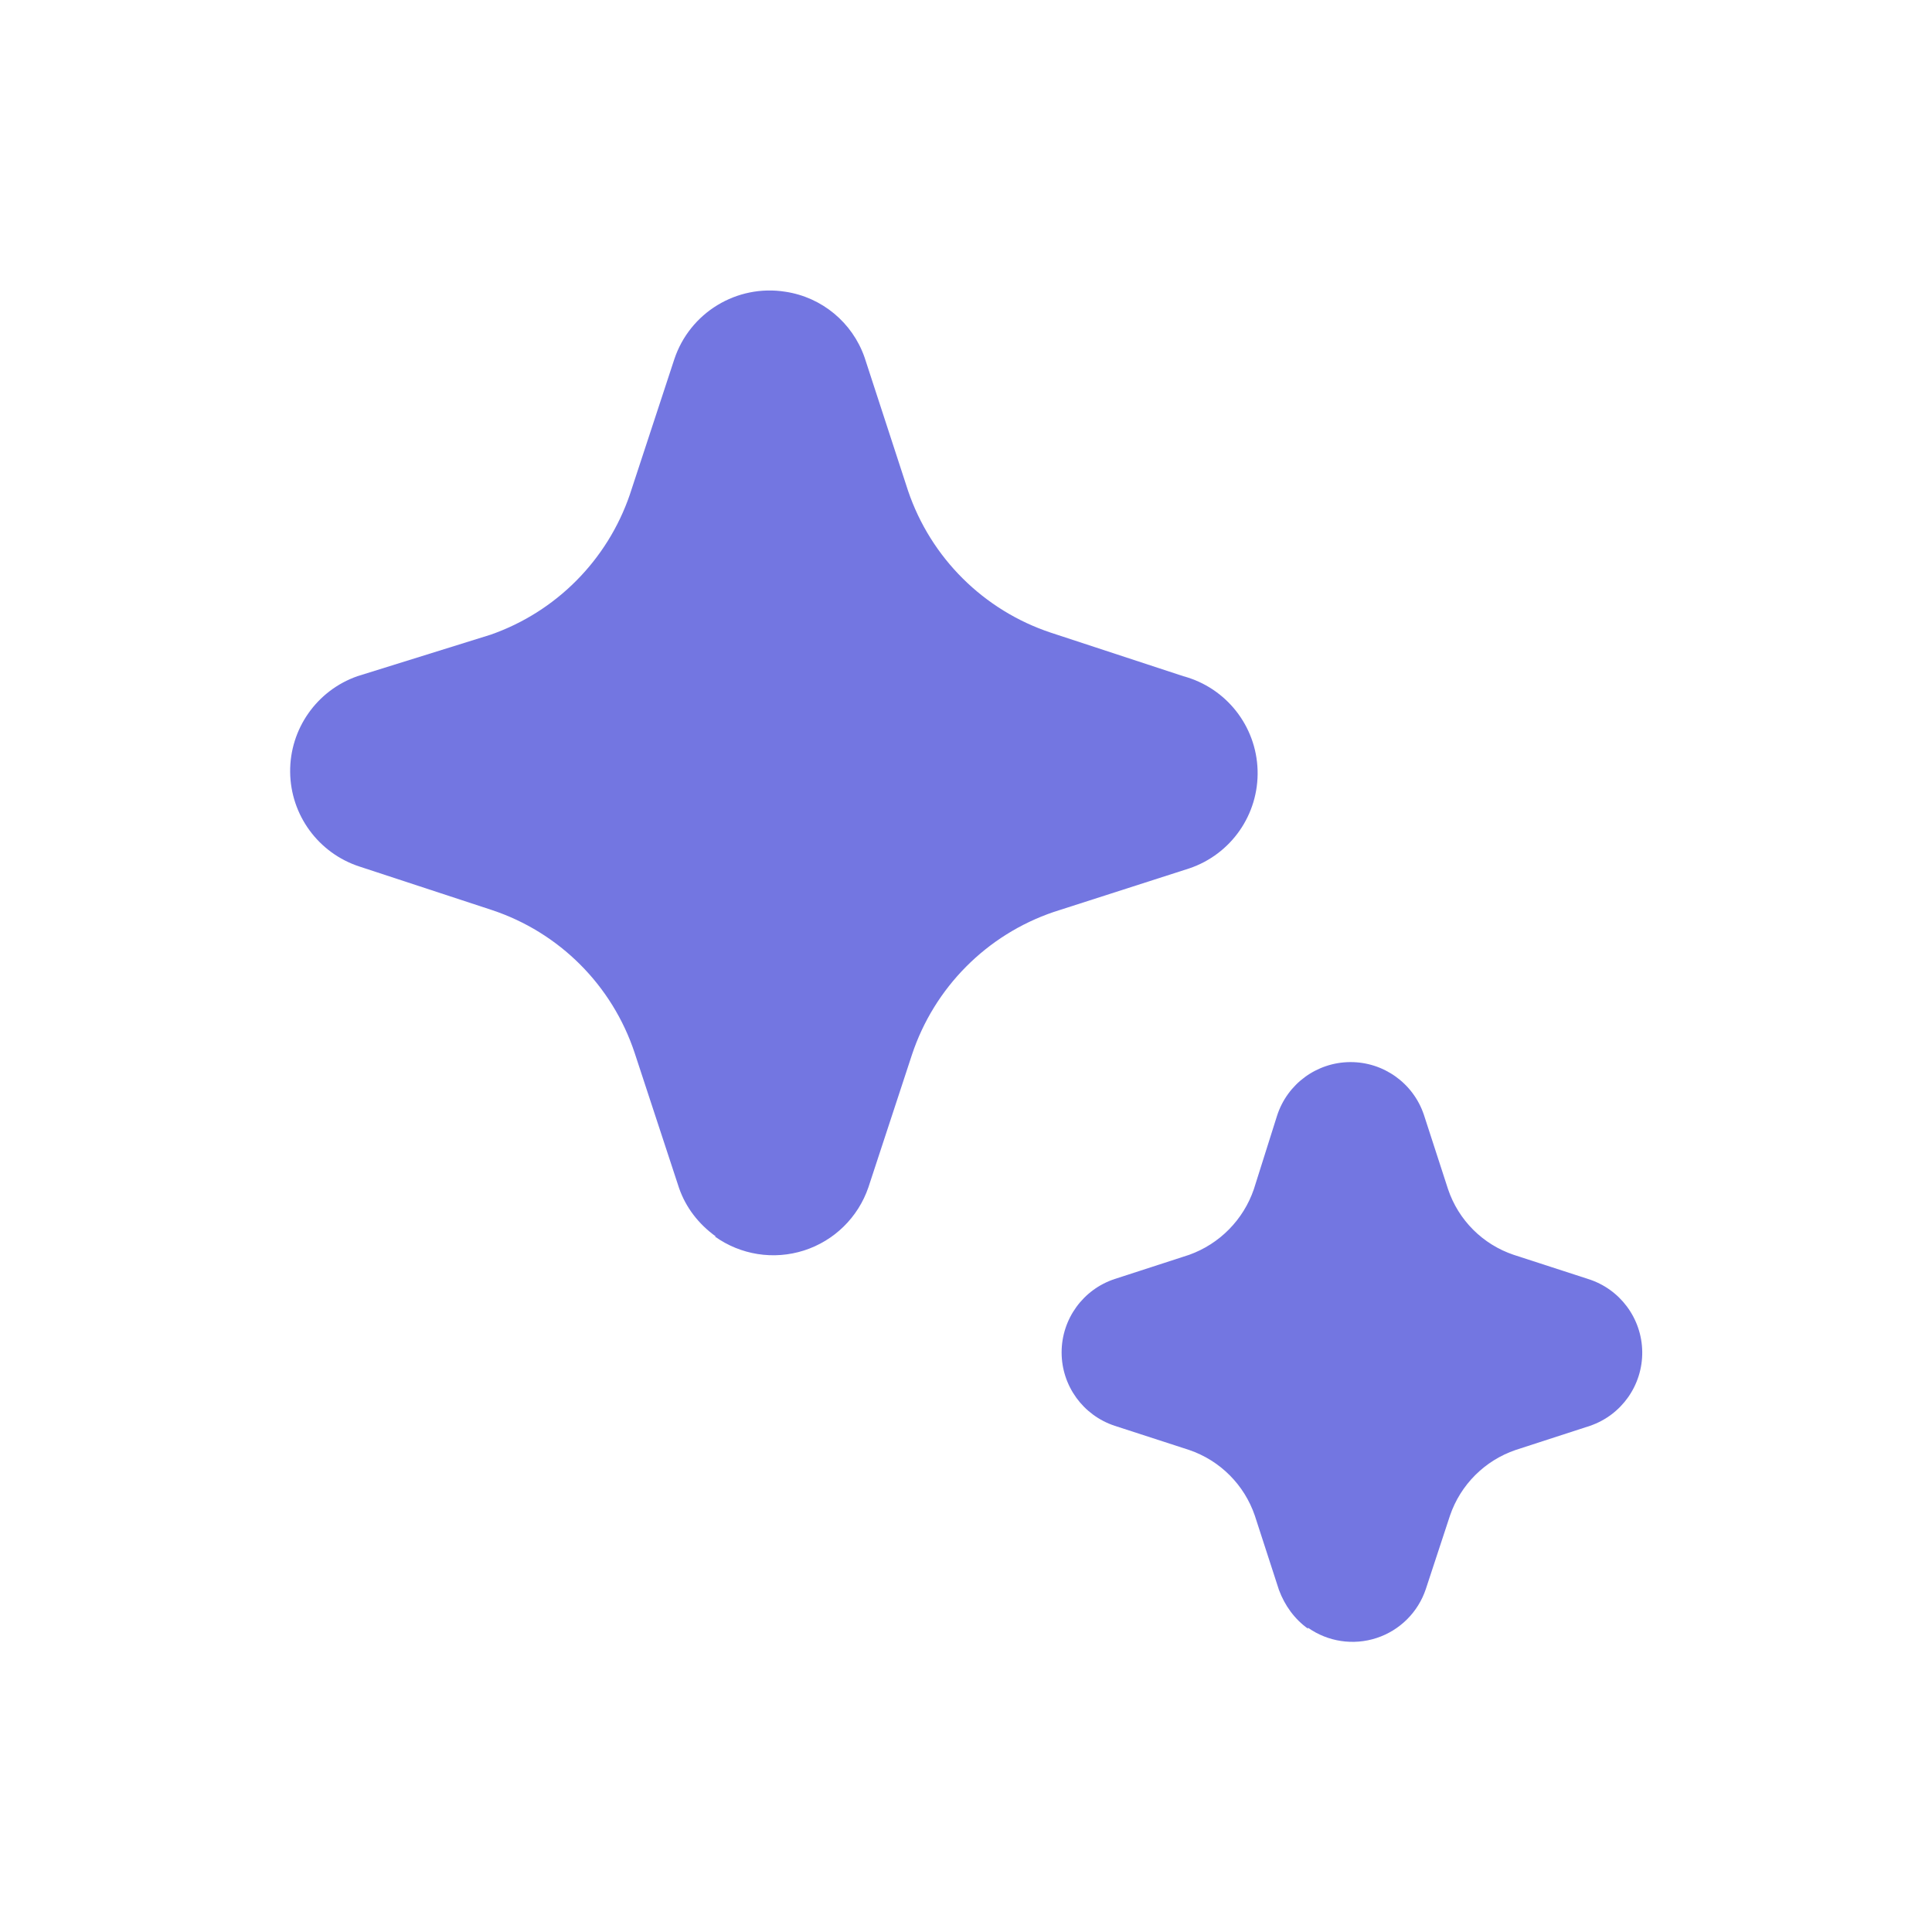
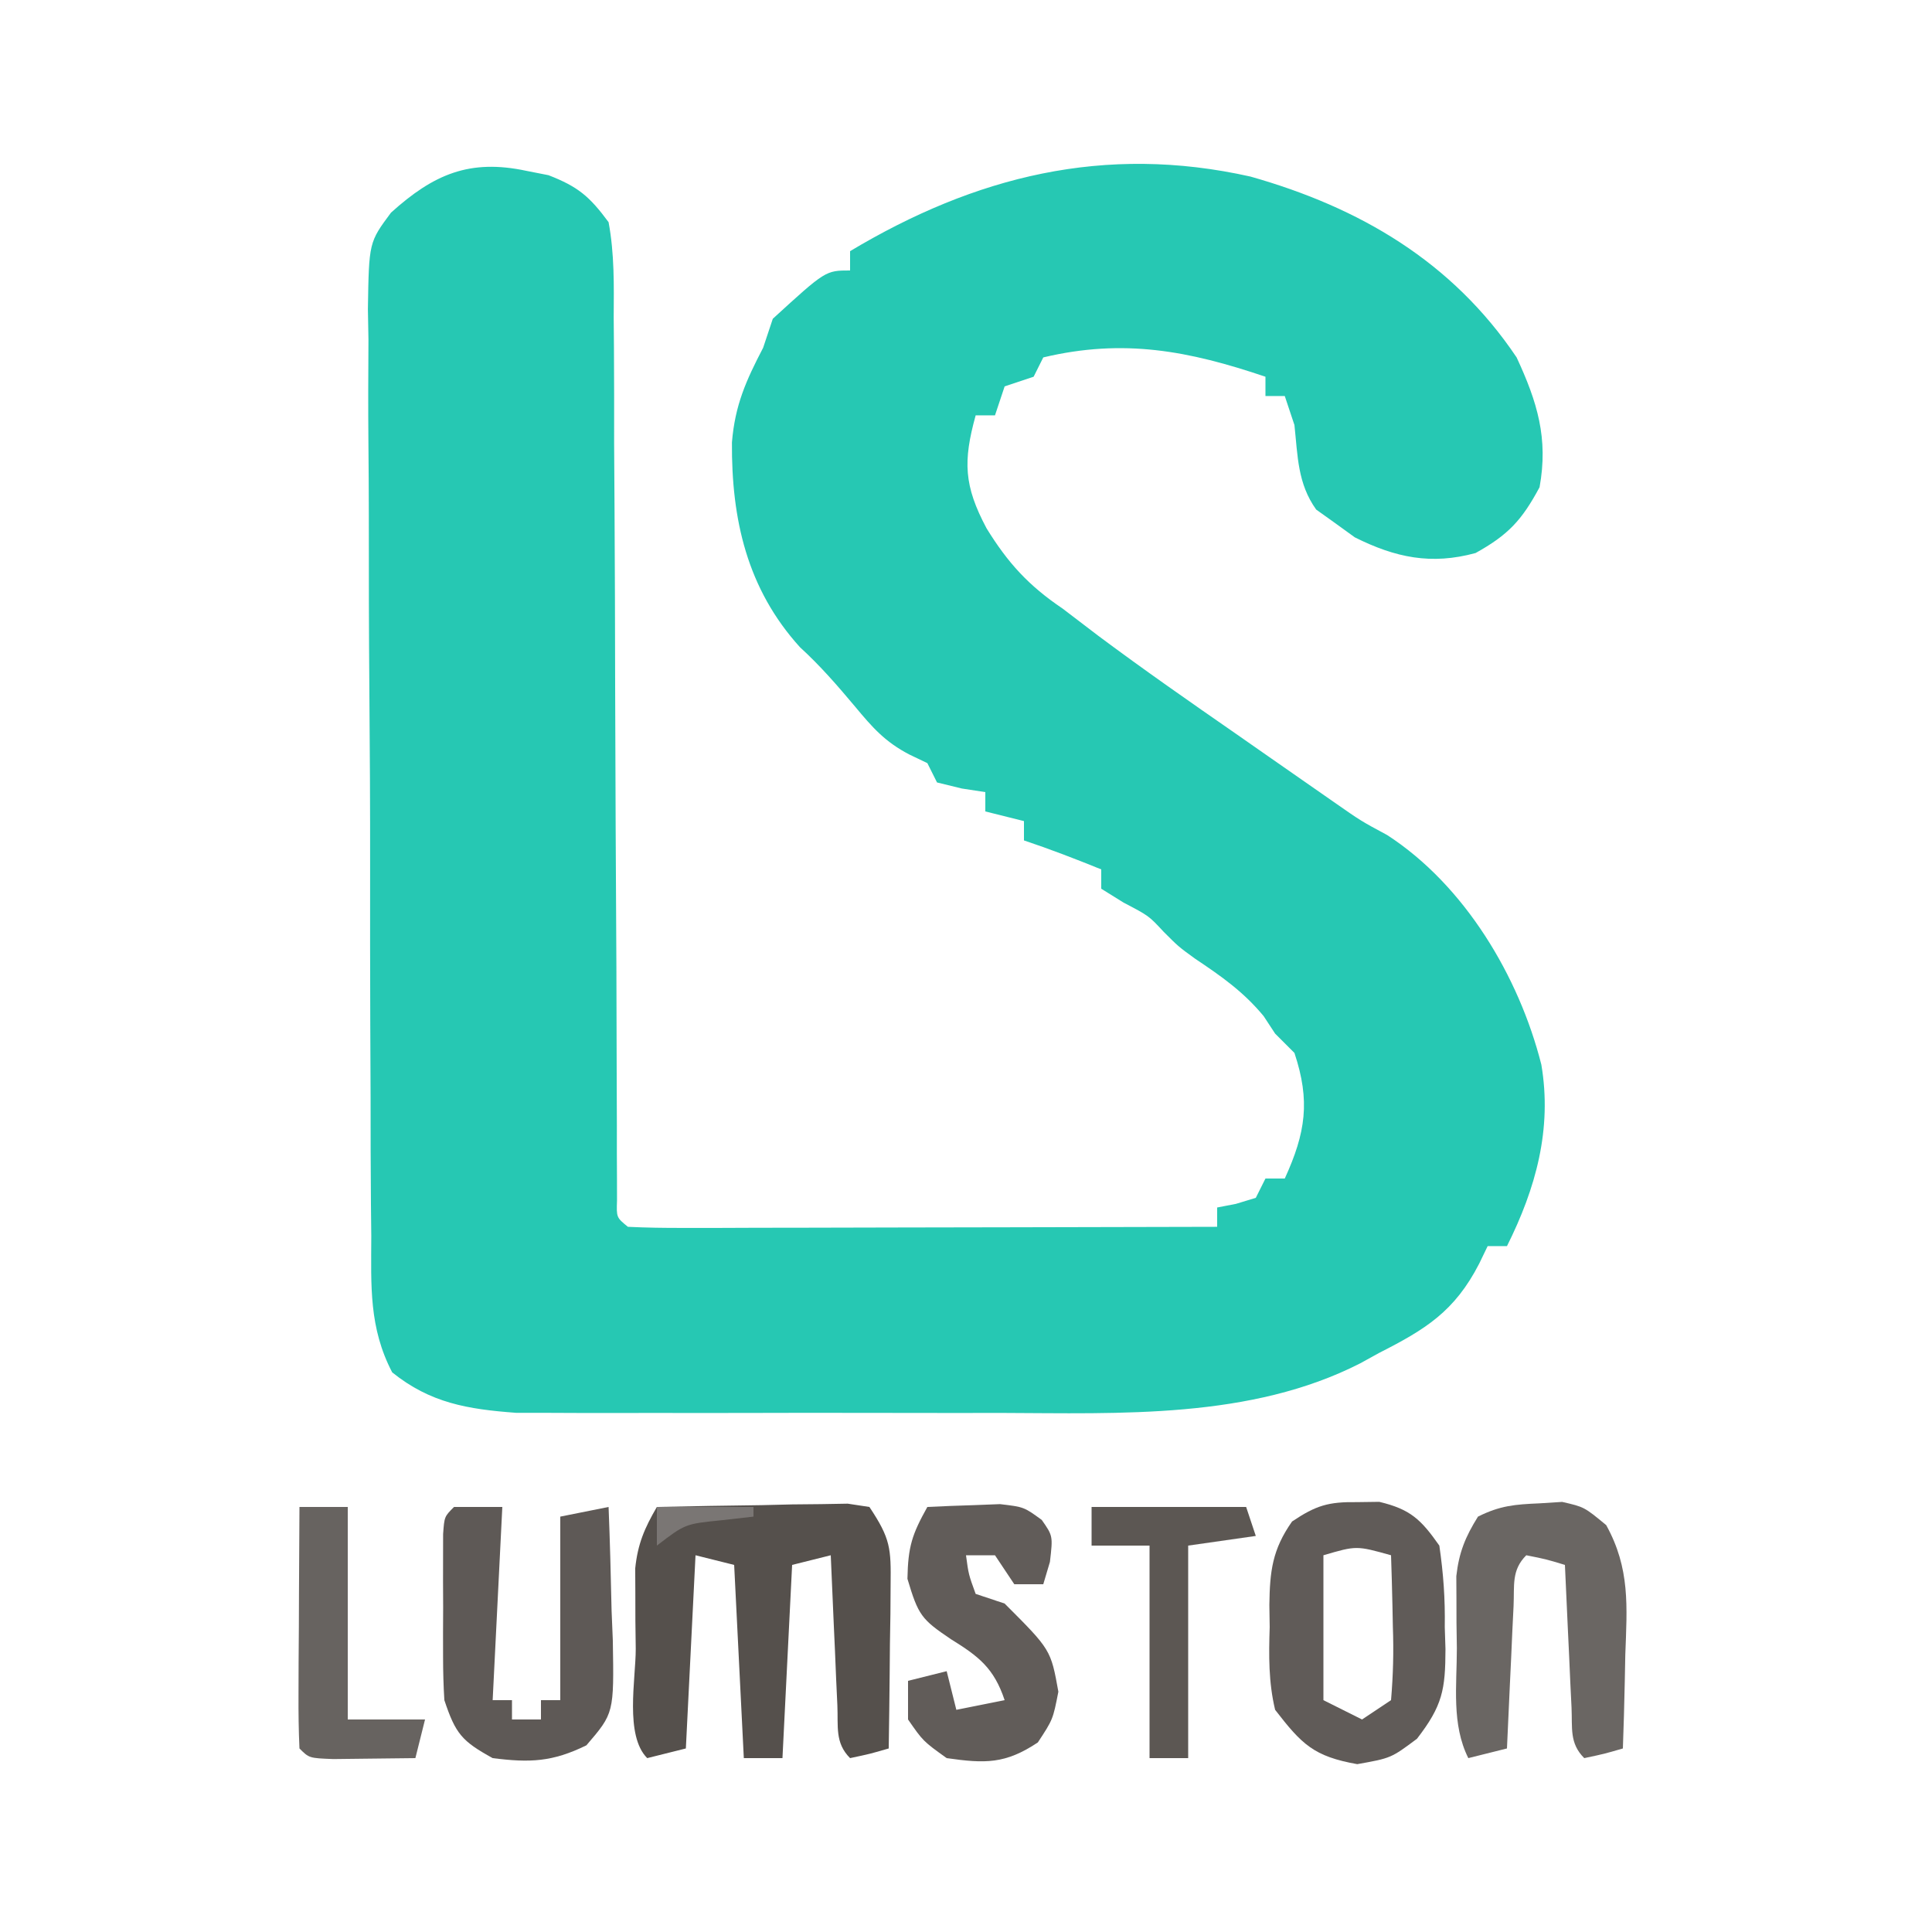
- <svg xmlns="http://www.w3.org/2000/svg" font-size="120px" aria-hidden="true" aria-label="Chat logo" fill="rgba(115, 118, 225, 1)" class="___12fm75w f1w7gpdv fez10in fg4l7m0" role="img" width="1em" height="1em" viewBox="0 0 20 20">
-   <path d="M7.4 12.8a1.04 1.04 0 0 0 1.59-.51l.45-1.37a2.34 2.34 0 0 1 1.47-1.48l1.4-.45A1.04 1.04 0 0 0 12.25 7l-1.37-.45A2.34 2.34 0 0 1 9.4 5.08L8.95 3.7a1.03 1.03 0 0 0-.82-.68 1.04 1.04 0 0 0-1.15.7l-.46 1.4a2.34 2.34 0 0 1-1.44 1.45L3.7 7a1.04 1.04 0 0 0 .02 1.97l1.37.45a2.33 2.33 0 0 1 1.48 1.48l.46 1.4c.07.2.2.37.38.5Zm6.14 4.05a.8.8 0 0 0 1.22-.4l.25-.76a1.09 1.09 0 0 1 .68-.68l.77-.25a.8.8 0 0 0-.02-1.52l-.77-.25a1.08 1.08 0 0 1-.68-.68l-.25-.77a.8.8 0 0 0-1.52.01l-.24.76a1.1 1.1 0 0 1-.67.68l-.77.25a.8.8 0 0 0 0 1.52l.77.25a1.09 1.09 0 0 1 .68.68l.25.77c.06.16.16.3.3.4Z" fill="rgba(115, 118, 225, 1)" />
+ <svg xmlns="http://www.w3.org/2000/svg" version="1.1" width="200" height="200">
+   <path d="M0 0 C0.753 0.148 1.506 0.296 2.281 0.449 C5.342 1.64 6.523 2.636 8.5 5.312 C9.112 8.604 9.053 11.866 9.03 15.206 C9.043 16.711 9.043 16.711 9.056 18.247 C9.081 21.565 9.077 24.882 9.074 28.199 C9.087 30.5 9.101 32.802 9.117 35.103 C9.155 41.16 9.17 47.218 9.18 53.276 C9.2 62.983 9.256 72.691 9.309 82.399 C9.324 85.798 9.331 89.198 9.337 92.598 C9.344 94.668 9.351 96.738 9.358 98.807 C9.358 99.761 9.357 100.714 9.357 101.696 C9.361 102.558 9.365 103.421 9.369 104.309 C9.37 105.062 9.371 105.816 9.373 106.592 C9.314 108.344 9.314 108.344 10.5 109.312 C12.402 109.406 14.308 109.43 16.213 109.426 C18.045 109.426 18.045 109.426 19.914 109.426 C21.256 109.421 22.599 109.415 23.941 109.41 C25.308 109.408 26.674 109.407 28.04 109.406 C31.642 109.402 35.244 109.392 38.846 109.381 C42.519 109.371 46.192 109.366 49.865 109.361 C57.077 109.351 64.288 109.334 71.5 109.312 C71.5 108.653 71.5 107.993 71.5 107.312 C72.139 107.189 72.779 107.065 73.438 106.938 C74.118 106.731 74.799 106.525 75.5 106.312 C75.83 105.653 76.16 104.993 76.5 104.312 C77.16 104.312 77.82 104.312 78.5 104.312 C80.664 99.578 81.157 96.282 79.5 91.312 C78.84 90.653 78.18 89.993 77.5 89.312 C77.108 88.714 76.716 88.116 76.312 87.5 C74.215 84.968 71.937 83.377 69.219 81.559 C67.5 80.312 67.5 80.312 65.949 78.758 C64.428 77.118 64.428 77.118 61.812 75.75 C61.049 75.276 60.286 74.801 59.5 74.312 C59.5 73.653 59.5 72.993 59.5 72.312 C56.848 71.237 54.216 70.218 51.5 69.312 C51.5 68.653 51.5 67.993 51.5 67.312 C49.52 66.817 49.52 66.817 47.5 66.312 C47.5 65.653 47.5 64.993 47.5 64.312 C46.293 64.127 46.293 64.127 45.062 63.938 C44.217 63.731 43.371 63.525 42.5 63.312 C42.17 62.653 41.84 61.992 41.5 61.312 C40.892 61.021 40.283 60.73 39.656 60.43 C37.12 59.116 35.819 57.628 34 55.438 C32.163 53.252 30.422 51.241 28.312 49.312 C22.823 43.255 21.217 36.058 21.27 28.109 C21.587 24.256 22.722 21.727 24.5 18.312 C24.995 16.828 24.995 16.828 25.5 15.312 C30.965 10.312 30.965 10.312 33.5 10.312 C33.5 9.652 33.5 8.992 33.5 8.312 C46.452 0.566 59.83 -2.797 74.945 0.59 C86.241 3.785 95.834 9.384 102.5 19.312 C104.645 23.932 105.794 27.694 104.875 32.75 C103.039 36.172 101.632 37.684 98.25 39.562 C93.662 40.814 89.961 40.043 85.75 37.938 C85.007 37.401 84.265 36.865 83.5 36.312 C82.634 35.694 82.634 35.694 81.75 35.062 C79.824 32.366 79.847 29.555 79.5 26.312 C79.005 24.828 79.005 24.828 78.5 23.312 C77.84 23.312 77.18 23.312 76.5 23.312 C76.5 22.652 76.5 21.992 76.5 21.312 C68.566 18.63 61.832 17.329 53.5 19.312 C53.17 19.973 52.84 20.633 52.5 21.312 C51.015 21.808 51.015 21.808 49.5 22.312 C49.005 23.797 49.005 23.797 48.5 25.312 C47.84 25.312 47.18 25.312 46.5 25.312 C45.184 30.07 45.284 32.595 47.625 37 C49.837 40.588 51.975 42.935 55.5 45.312 C56.732 46.246 57.961 47.184 59.188 48.125 C63.883 51.629 68.685 54.974 73.5 58.312 C74.617 59.092 75.735 59.872 76.852 60.652 C78.005 61.456 79.159 62.259 80.312 63.062 C81.371 63.8 82.429 64.537 83.52 65.297 C86.387 67.299 86.387 67.299 89.102 68.758 C97.119 73.955 102.747 83.385 105.059 92.52 C106.19 99.179 104.494 105.325 101.5 111.312 C100.84 111.312 100.18 111.312 99.5 111.312 C99.211 111.911 98.922 112.509 98.625 113.125 C96.075 118.083 93.065 119.927 88.25 122.375 C87.295 122.902 87.295 122.902 86.32 123.439 C74.976 129.232 61.511 128.617 49.066 128.578 C47.534 128.579 46.001 128.581 44.468 128.584 C41.286 128.587 38.104 128.583 34.921 128.573 C30.857 128.562 26.794 128.568 22.73 128.58 C19.577 128.588 16.425 128.585 13.272 128.58 C11.773 128.579 10.275 128.58 8.776 128.585 C6.683 128.59 4.591 128.582 2.498 128.571 C1.313 128.57 0.127 128.568 -1.095 128.566 C-6.074 128.195 -9.951 127.56 -13.902 124.377 C-16.317 119.745 -16.082 115.436 -16.065 110.283 C-16.077 109.171 -16.089 108.058 -16.101 106.911 C-16.134 103.234 -16.137 99.557 -16.137 95.879 C-16.147 93.322 -16.158 90.765 -16.17 88.208 C-16.189 82.849 -16.193 77.491 -16.186 72.132 C-16.179 65.945 -16.212 59.759 -16.265 53.572 C-16.314 47.611 -16.325 41.65 -16.32 35.688 C-16.323 33.156 -16.337 30.624 -16.362 28.092 C-16.394 24.55 -16.382 21.012 -16.358 17.471 C-16.377 16.425 -16.396 15.379 -16.415 14.302 C-16.306 7.397 -16.306 7.397 -14.025 4.327 C-9.621 0.354 -5.897 -1.262 0 0 Z " fill="#26C8B3" transform="translate(54.5,17.6875)" />
+   <path d="M0 0 C3.625 -0.087 7.249 -0.14 10.875 -0.188 C12.424 -0.225 12.424 -0.225 14.004 -0.264 C14.99 -0.273 15.976 -0.283 16.992 -0.293 C17.903 -0.309 18.815 -0.324 19.753 -0.341 C20.495 -0.228 21.236 -0.116 22 0 C24.202 3.303 24.24 4.275 24.195 8.105 C24.189 9.088 24.182 10.071 24.176 11.084 C24.159 12.108 24.142 13.132 24.125 14.188 C24.116 15.223 24.107 16.259 24.098 17.326 C24.074 19.884 24.041 22.442 24 25 C22.062 25.562 22.062 25.562 20 26 C18.416 24.416 18.78 22.723 18.684 20.527 C18.642 19.628 18.6 18.729 18.557 17.803 C18.517 16.857 18.478 15.912 18.438 14.938 C18.394 13.988 18.351 13.039 18.307 12.061 C18.2 9.707 18.098 7.354 18 5 C16.68 5.33 15.36 5.66 14 6 C13.67 12.6 13.34 19.2 13 26 C11.68 26 10.36 26 9 26 C8.67 19.4 8.34 12.8 8 6 C6.68 5.67 5.36 5.34 4 5 C3.67 11.6 3.34 18.2 3 25 C1.68 25.33 0.36 25.66 -1 26 C-3.345 23.655 -2.185 17.837 -2.188 14.688 C-2.206 13.242 -2.206 13.242 -2.225 11.768 C-2.227 10.838 -2.228 9.907 -2.23 8.949 C-2.235 8.097 -2.239 7.244 -2.243 6.366 C-1.982 3.823 -1.279 2.194 0 0 Z " fill="#55504C" transform="translate(68,156)" />
+   <path d="M0 0 C0.753 -0.01 1.506 -0.021 2.281 -0.031 C5.506 0.741 6.591 1.783 8.5 4.5 C8.928 7.473 9.106 9.975 9.062 12.938 C9.086 13.688 9.11 14.439 9.135 15.213 C9.124 19.411 8.835 21.067 6.184 24.496 C3.5 26.5 3.5 26.5 0 27.125 C-4.496 26.322 -5.722 25.094 -8.5 21.5 C-9.188 18.62 -9.156 15.886 -9.062 12.938 C-9.073 12.183 -9.084 11.428 -9.096 10.65 C-9.049 7.134 -8.787 4.909 -6.746 2.004 C-4.248 0.331 -2.98 -0.041 0 0 Z M-3.5 5.5 C-3.5 10.45 -3.5 15.4 -3.5 20.5 C-1.52 21.49 -1.52 21.49 0.5 22.5 C1.49 21.84 2.48 21.18 3.5 20.5 C3.721 17.873 3.782 15.491 3.688 12.875 C3.674 12.169 3.66 11.462 3.646 10.734 C3.611 8.989 3.557 7.245 3.5 5.5 C-0.083 4.498 -0.083 4.498 -3.5 5.5 Z " fill="#605B58" transform="translate(140.5,155.5)" />
+   <path d="M0 0 C0.771 -0.049 1.542 -0.098 2.336 -0.148 C4.625 0.375 4.625 0.375 6.898 2.254 C9.383 6.746 9.06 10.648 8.875 15.688 C8.857 16.619 8.839 17.55 8.82 18.51 C8.773 20.799 8.708 23.087 8.625 25.375 C6.688 25.938 6.688 25.938 4.625 26.375 C3.075 24.825 3.408 23.275 3.309 21.121 C3.267 20.267 3.225 19.413 3.182 18.533 C3.123 17.186 3.123 17.186 3.062 15.812 C3.019 14.911 2.976 14.009 2.932 13.08 C2.825 10.845 2.723 8.61 2.625 6.375 C0.679 5.784 0.679 5.784 -1.375 5.375 C-2.925 6.925 -2.592 8.475 -2.691 10.629 C-2.733 11.483 -2.775 12.337 -2.818 13.217 C-2.877 14.564 -2.877 14.564 -2.938 15.938 C-2.981 16.839 -3.024 17.741 -3.068 18.67 C-3.175 20.905 -3.277 23.14 -3.375 25.375 C-4.695 25.705 -6.015 26.035 -7.375 26.375 C-9.129 22.868 -8.56 18.863 -8.562 15 C-8.575 14.136 -8.587 13.273 -8.6 12.383 C-8.602 11.547 -8.603 10.712 -8.605 9.852 C-8.612 8.708 -8.612 8.708 -8.618 7.542 C-8.341 5.071 -7.686 3.479 -6.375 1.375 C-4.088 0.231 -2.546 0.11 0 0 Z " fill="#6A6663" transform="translate(159.375,155.625)" />
+   <path d="M0 0 C1.65 0 3.3 0 5 0 C4.67 6.6 4.34 13.2 4 20 C4.66 20 5.32 20 6 20 C6 20.66 6 21.32 6 22 C6.99 22 7.98 22 9 22 C9 21.34 9 20.68 9 20 C9.66 20 10.32 20 11 20 C11 13.73 11 7.46 11 1 C12.65 0.67 14.3 0.34 16 0 C16.145 3.583 16.234 7.165 16.312 10.75 C16.354 11.766 16.396 12.782 16.439 13.828 C16.563 21.344 16.563 21.344 13.703 24.676 C10.192 26.396 7.865 26.492 4 26 C0.815 24.24 0.167 23.501 -1 20 C-1.092 18.531 -1.131 17.058 -1.133 15.586 C-1.134 14.743 -1.135 13.9 -1.137 13.031 C-1.133 12.155 -1.129 11.278 -1.125 10.375 C-1.129 9.491 -1.133 8.606 -1.137 7.695 C-1.135 6.855 -1.134 6.014 -1.133 5.148 C-1.132 4.377 -1.131 3.605 -1.129 2.81 C-1 1 -1 1 0 0 Z " fill="#5E5956" transform="translate(47,156)" />
+   <path d="M0 0 C1.603 -0.081 3.208 -0.139 4.812 -0.188 C6.152 -0.24 6.152 -0.24 7.52 -0.293 C10 0 10 0 11.844 1.344 C13 3 13 3 12.688 5.688 C12.461 6.451 12.234 7.214 12 8 C11.01 8 10.02 8 9 8 C8.34 7.01 7.68 6.02 7 5 C6.01 5 5.02 5 4 5 C4.267 6.985 4.267 6.985 5 9 C5.99 9.33 6.98 9.66 8 10 C12.78 14.78 12.78 14.78 13.562 19.125 C13 22 13 22 11.438 24.375 C8.065 26.623 5.975 26.568 2 26 C-0.438 24.25 -0.438 24.25 -2 22 C-2 20.68 -2 19.36 -2 18 C-0.68 17.67 0.64 17.34 2 17 C2.33 18.32 2.66 19.64 3 21 C4.65 20.67 6.3 20.34 8 20 C6.891 16.673 5.309 15.464 2.438 13.688 C-0.623 11.622 -0.935 11.218 -2.062 7.438 C-2.001 4.079 -1.576 2.825 0 0 Z " fill="#615C59" transform="translate(96,156)" />
+   <path d="M0 0 C1.65 0 3.3 0 5 0 C5 7.26 5 14.52 5 22 C7.64 22 10.28 22 13 22 C12.67 23.32 12.34 24.64 12 26 C10.188 26.027 8.375 26.046 6.562 26.062 C5.553 26.074 4.544 26.086 3.504 26.098 C1 26 1 26 0 25 C-0.087 23.146 -0.107 21.289 -0.098 19.434 C-0.094 18.309 -0.091 17.184 -0.088 16.025 C-0.08 14.841 -0.071 13.657 -0.062 12.438 C-0.058 11.25 -0.053 10.062 -0.049 8.838 C-0.037 5.892 -0.021 2.946 0 0 Z " fill="#676360" transform="translate(31,156)" />
+   <path d="M0 0 C5.28 0 10.56 0 16 0 C16.33 0.99 16.66 1.98 17 3 C14.69 3.33 12.38 3.66 10 4 C10 11.26 10 18.52 10 26 C8.68 26 7.36 26 6 26 C6 18.74 6 11.48 6 4 C4.02 4 2.04 4 0 4 C0 2.68 0 1.36 0 0 Z " fill="#5C5753" transform="translate(113,156)" />
+   <path d="M0 0 C3.3 0 6.6 0 10 0 C10 0.33 10 0.66 10 1 C8.907 1.124 7.814 1.248 6.688 1.375 C2.926 1.755 2.926 1.755 0 4 C0 2.68 0 1.36 0 0 Z " fill="#7A7674" transform="translate(68,156)" />
</svg>
